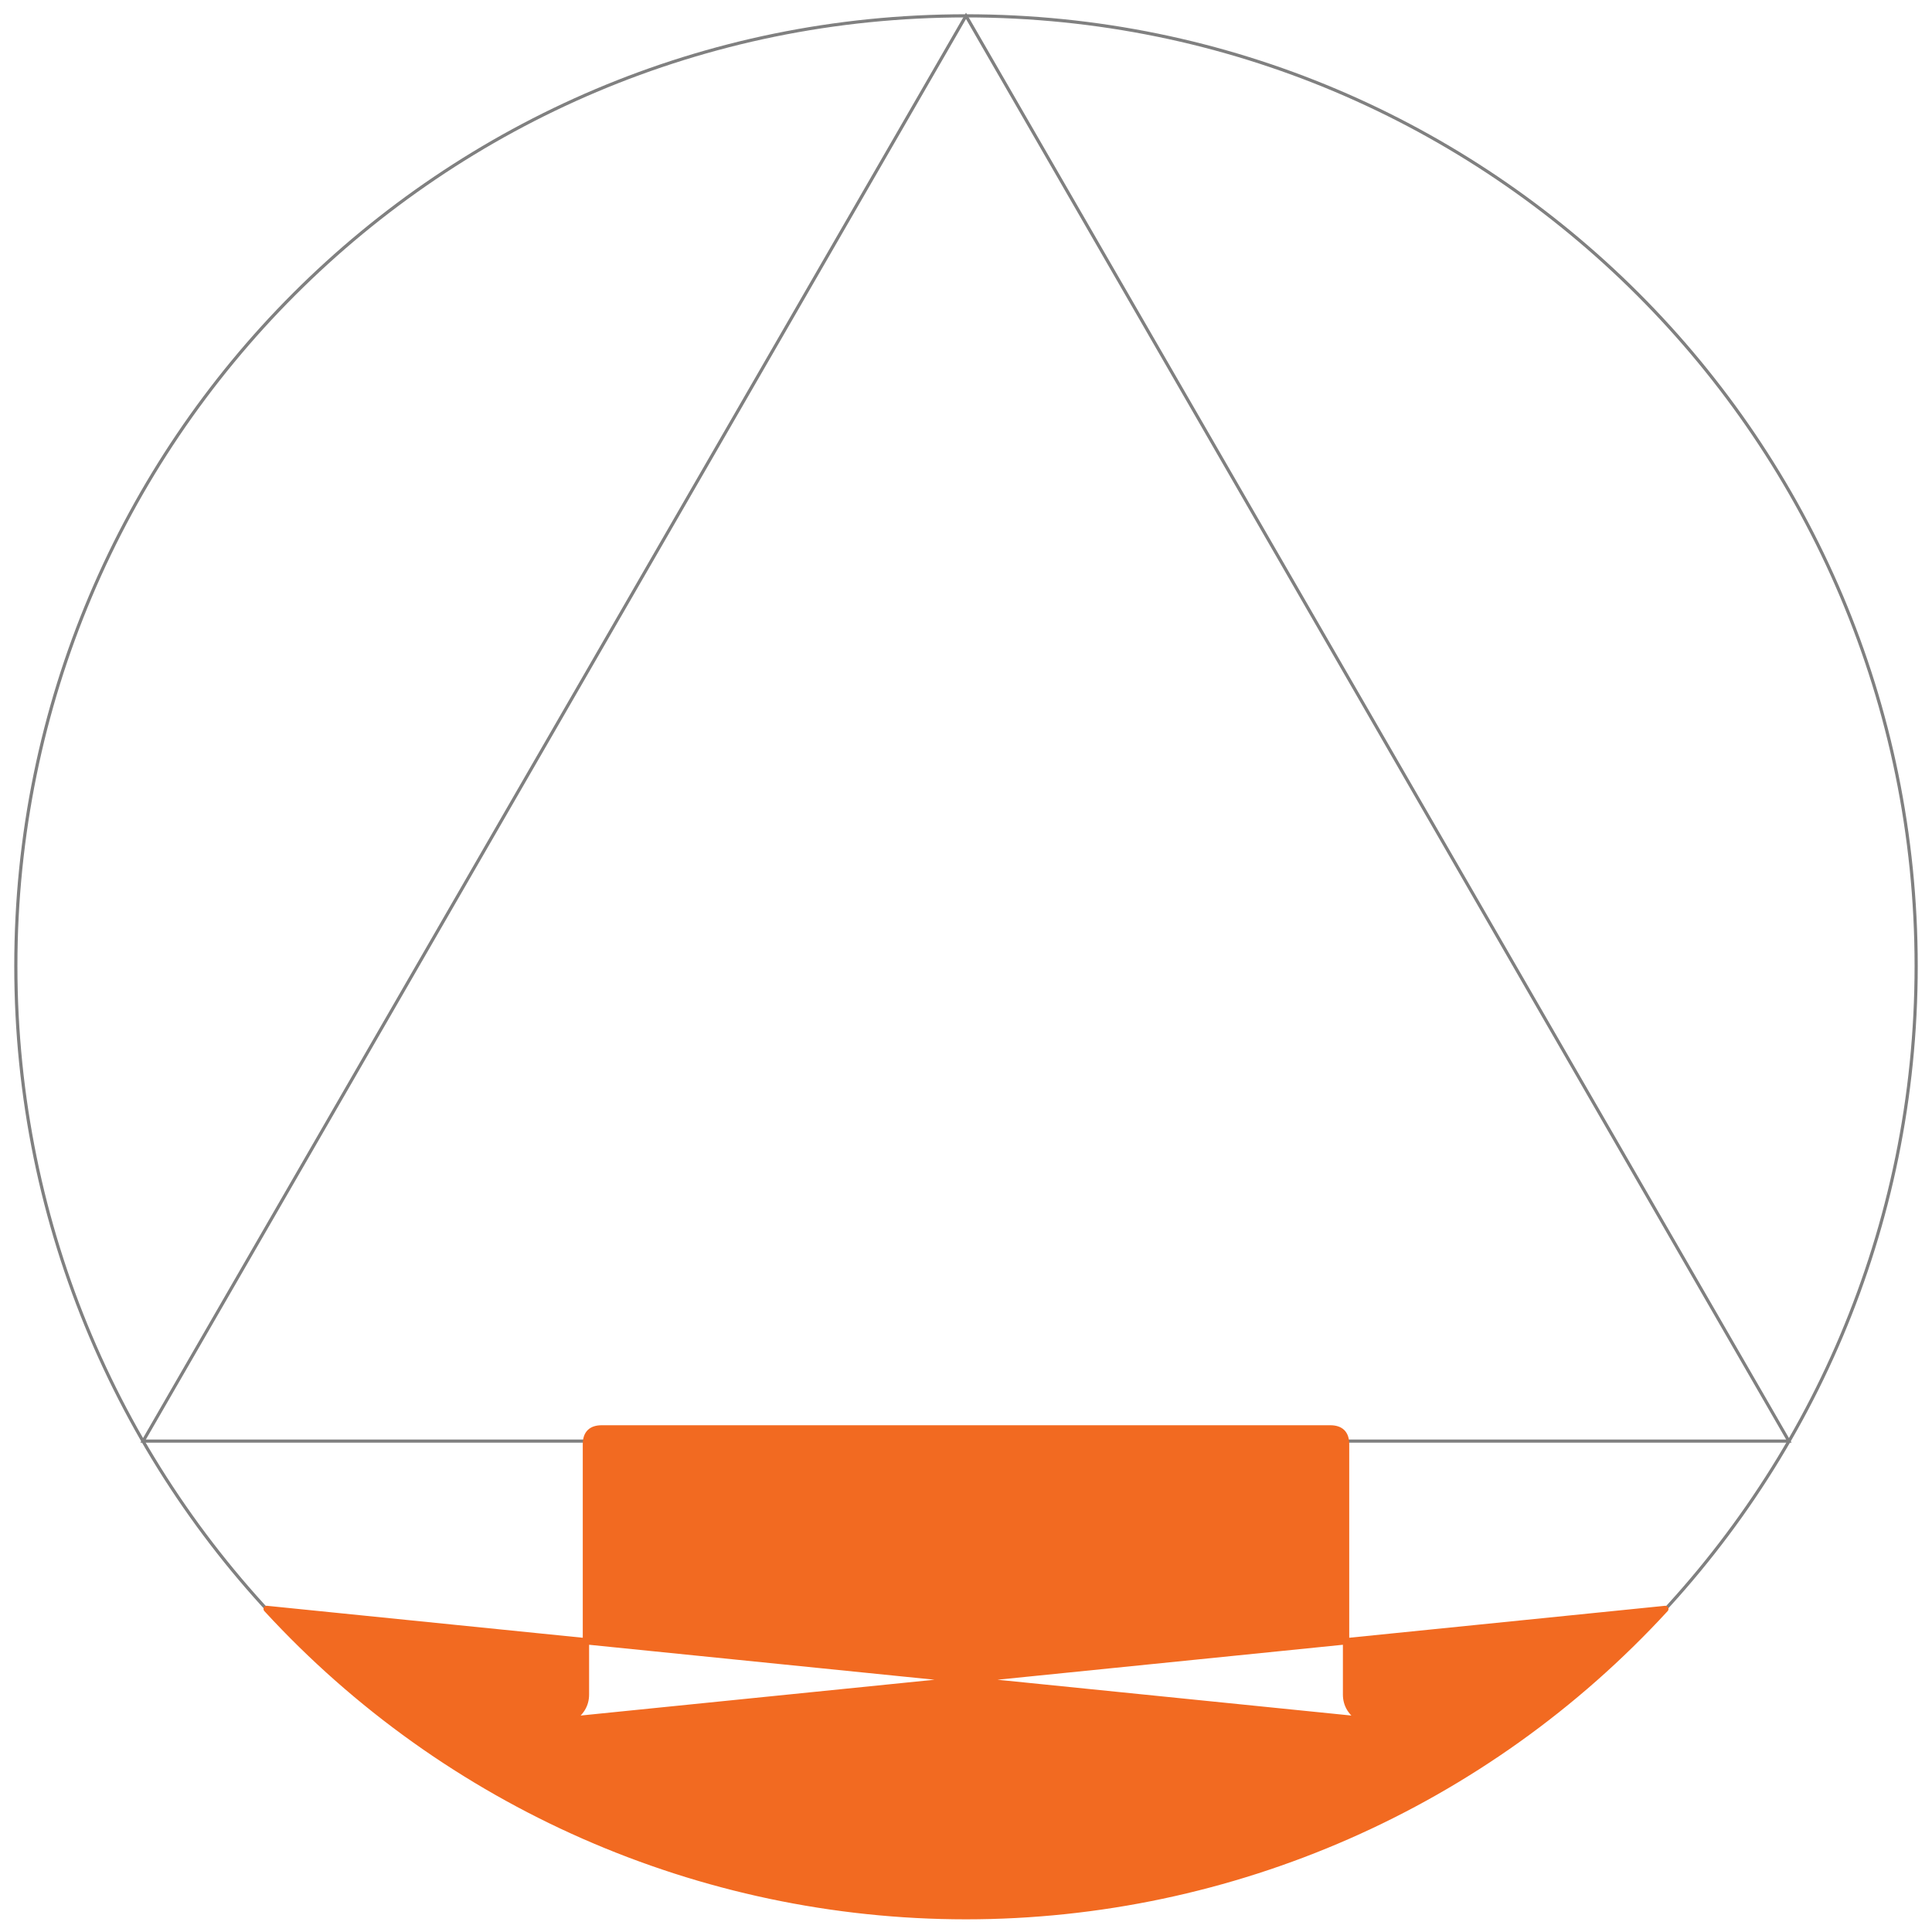
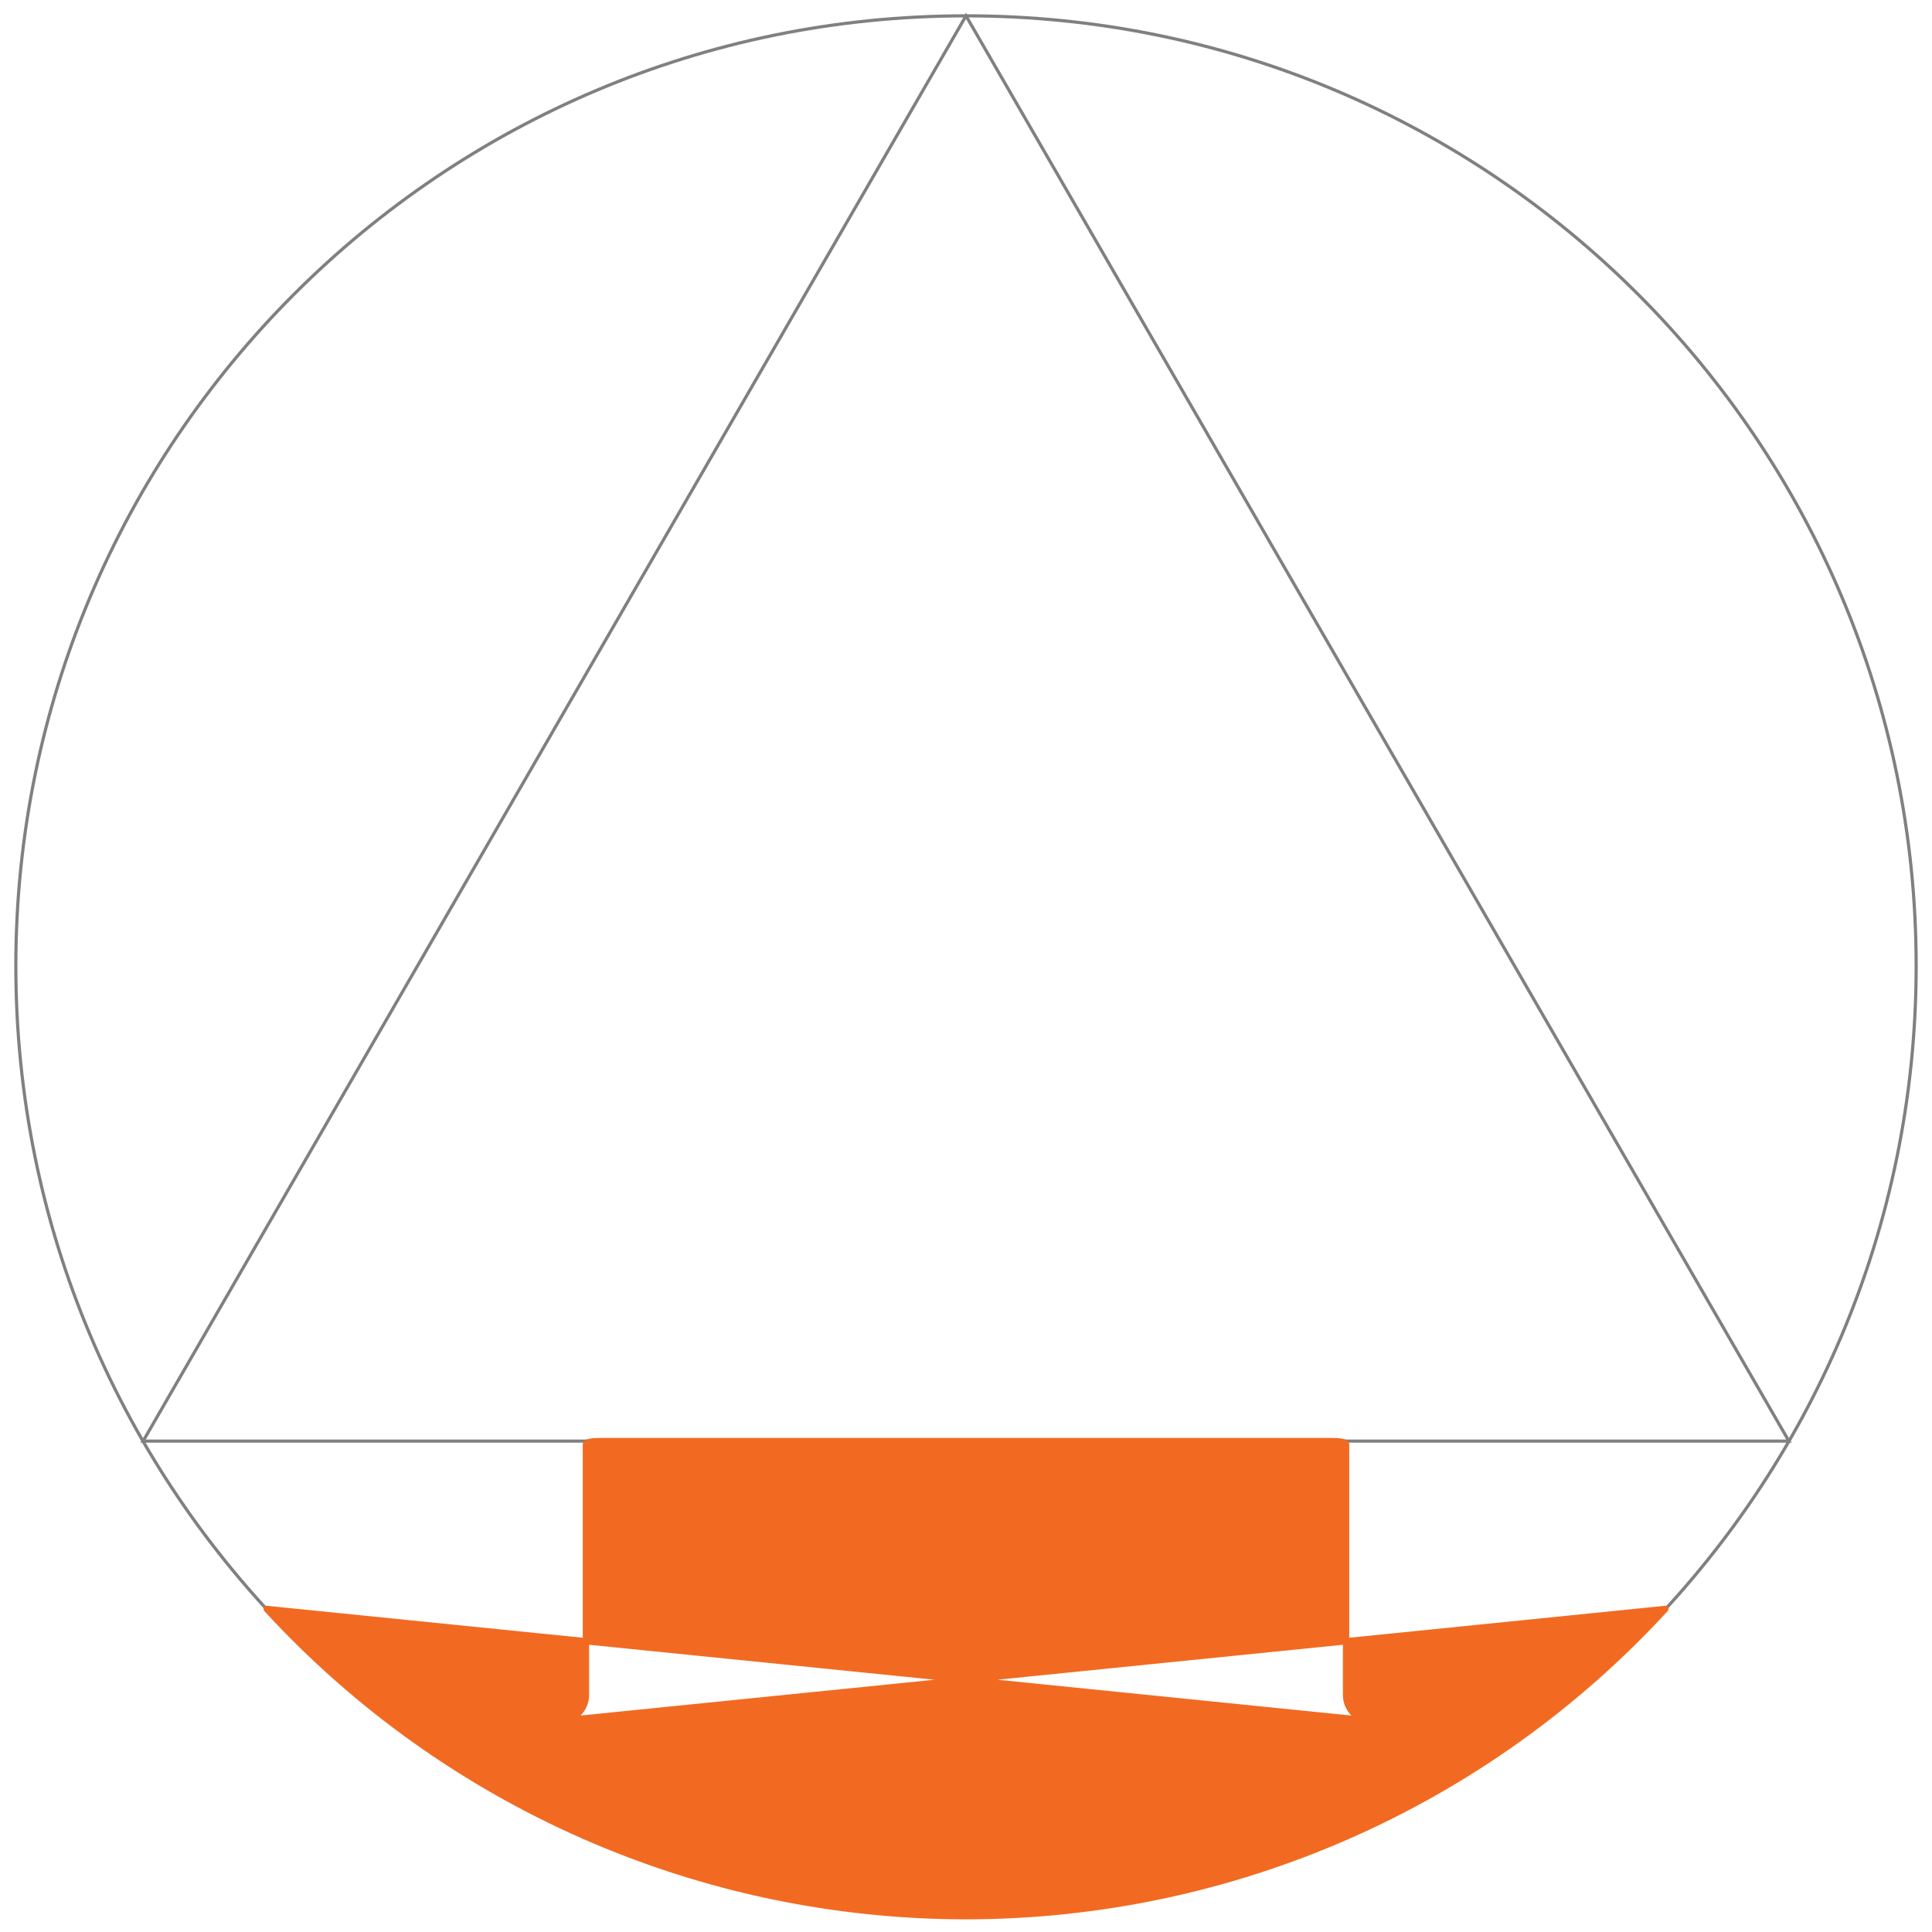
<svg xmlns="http://www.w3.org/2000/svg" width="610" height="610" viewBox="0 0 610 610" fill="none">
  <circle cx="305" cy="305" r="300" fill="none" stroke-width="1" stroke="grey" />
  <polygon points="305,5 564.81,455 45.19,455" fill="none" stroke-width="1" stroke="grey" />
-   <path id="lower-segment-outline" d="M 190 451 L 420 451 Q 425 451 425 456 L 425 535 Q 425 540 430 543 L 84.20 508 A 300 300 0 0 0 305 605 A 300 300 0 0 0 525.80 508 L 180 543 Q 185 540 185 535 L 185 456 Q 185 451 190 451 Z" fill="#f26a21" stroke="#f26a21" stroke-width="2" stroke-linecap="round" stroke-linejoin="round" />
+   <path id="lower-segment-outline" d="M 190 455      L 420 455      Q 425 455 425 456      L 425 535      Q 425 540 430 543      L 84.20 508      A 300 300 0 0 0 305 605      A 300 300 0 0 0 525.80 508      L 180 543      Q 185 540 185 535      L 185 456      Q 185 455 190 455 Z" fill="#f26a21" stroke="#f26a21" stroke-width="2" stroke-linecap="round" stroke-linejoin="round" />
</svg>
